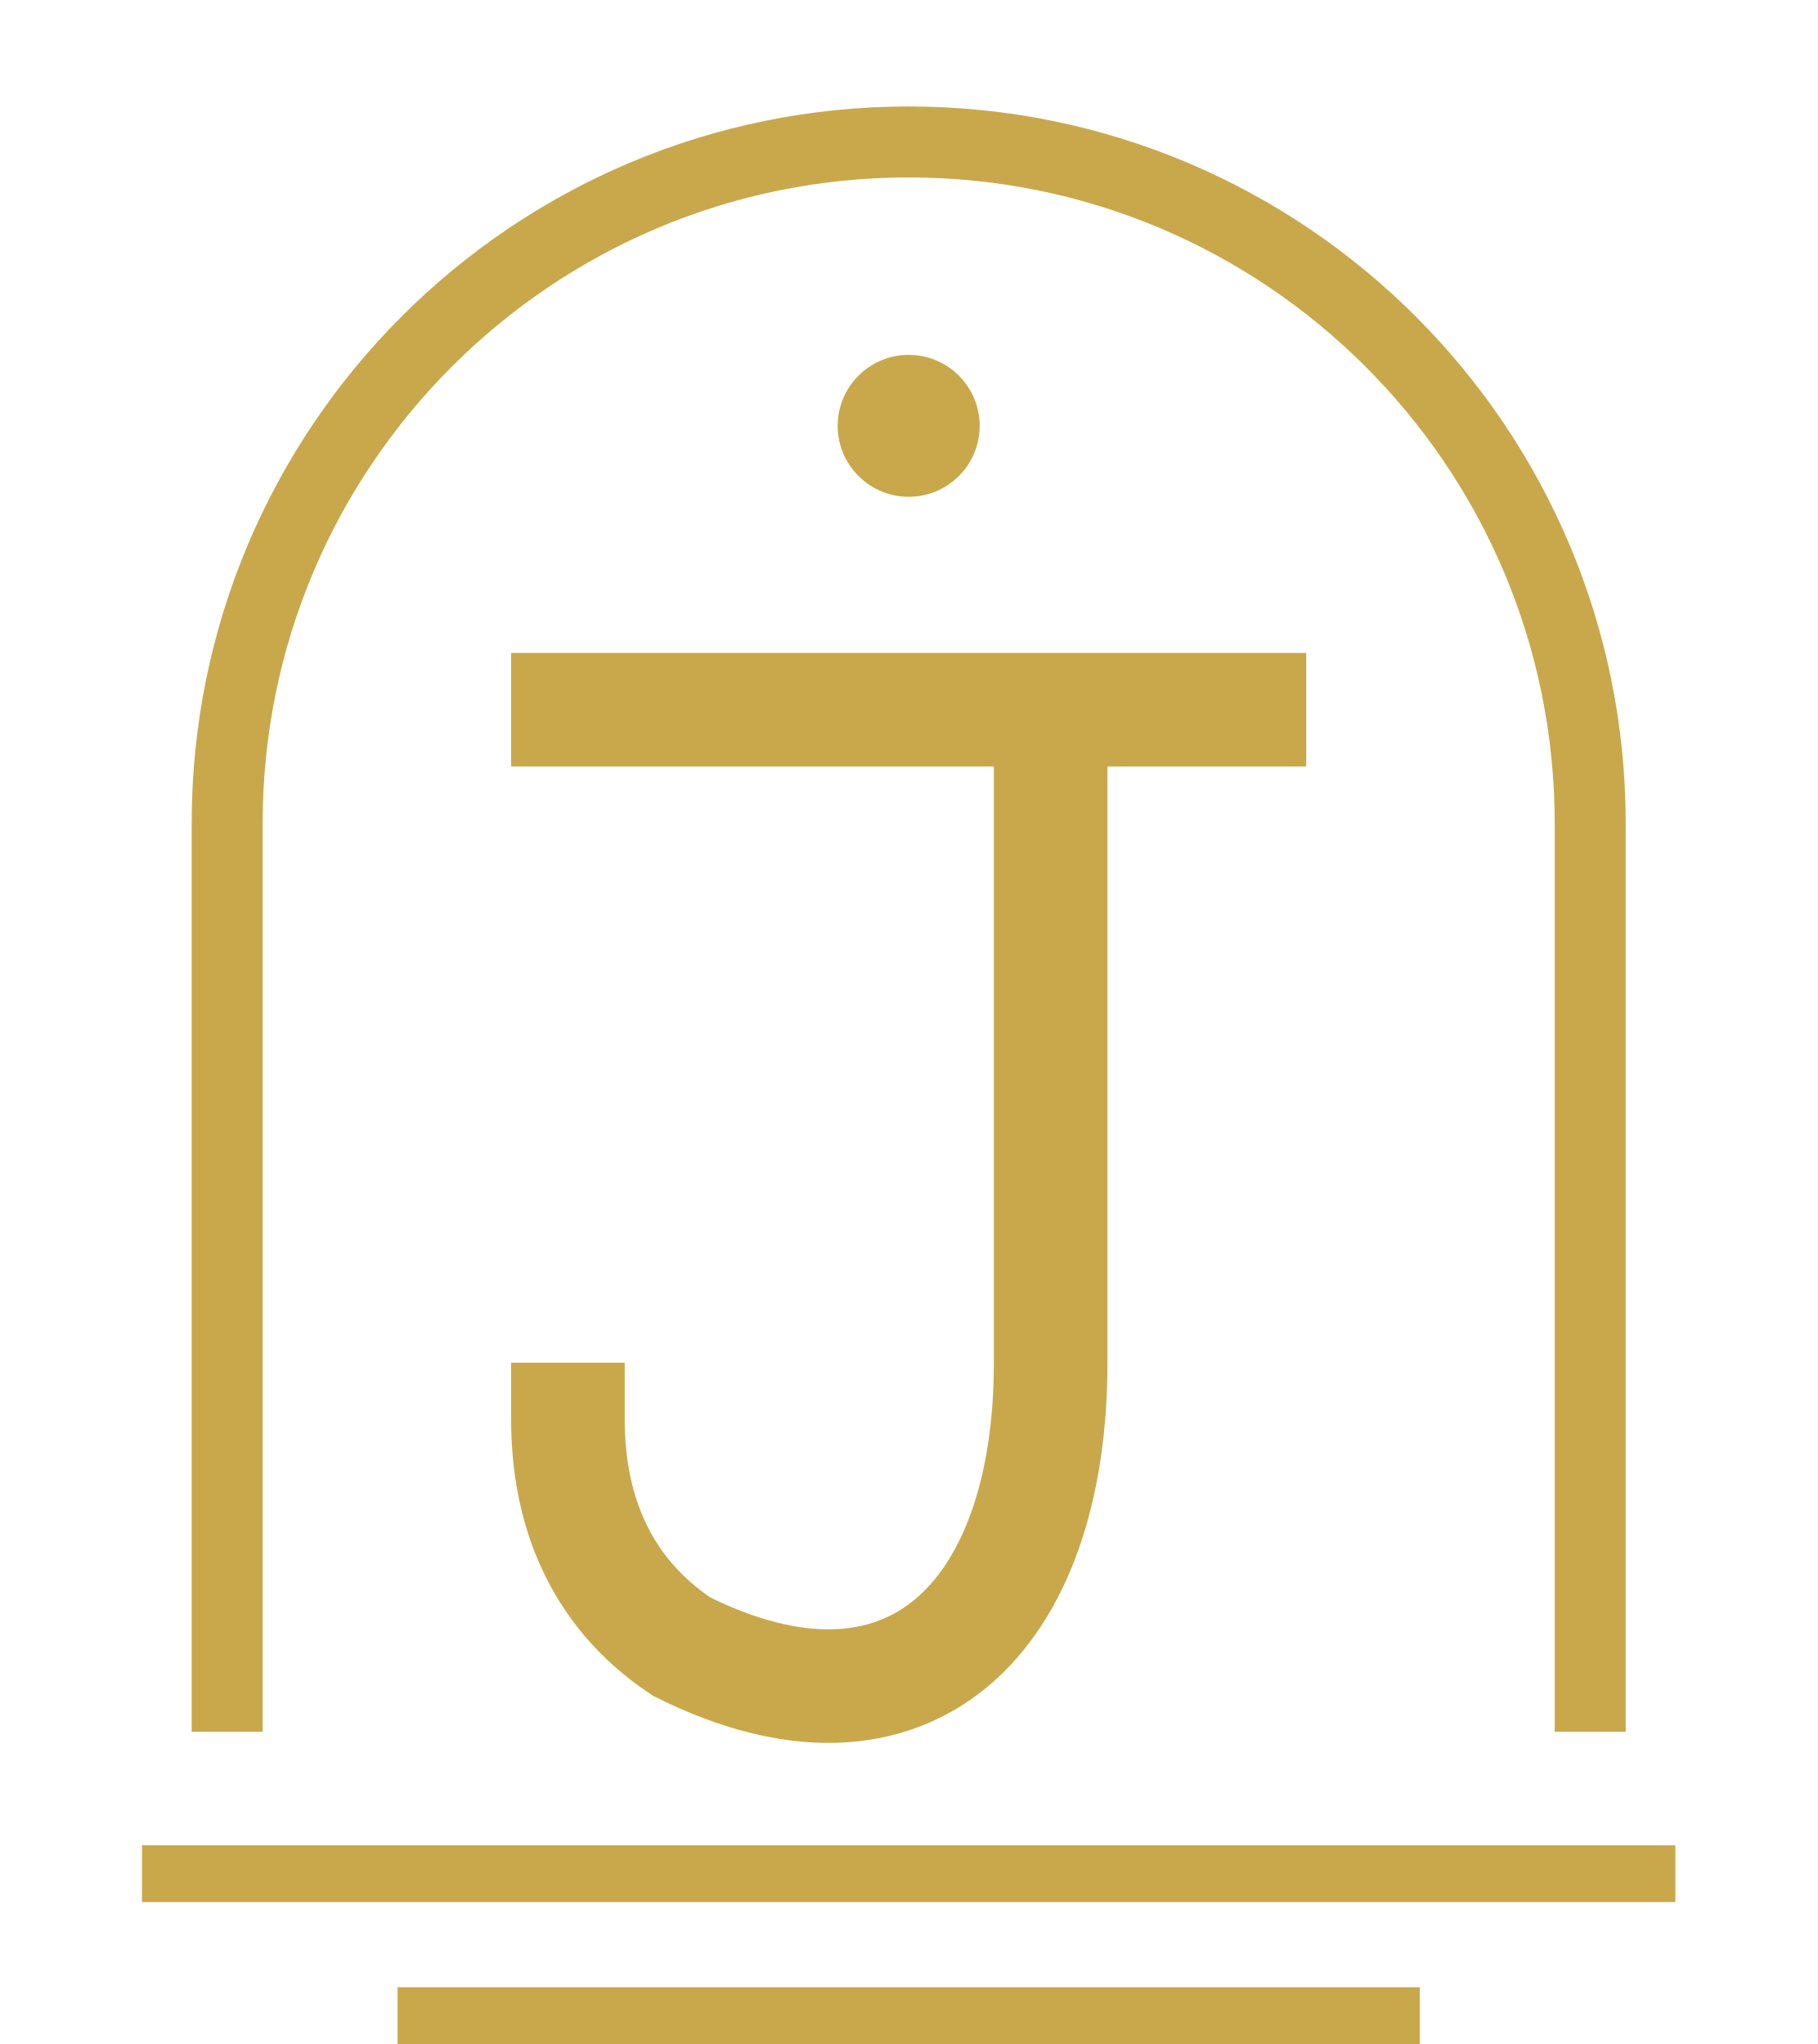
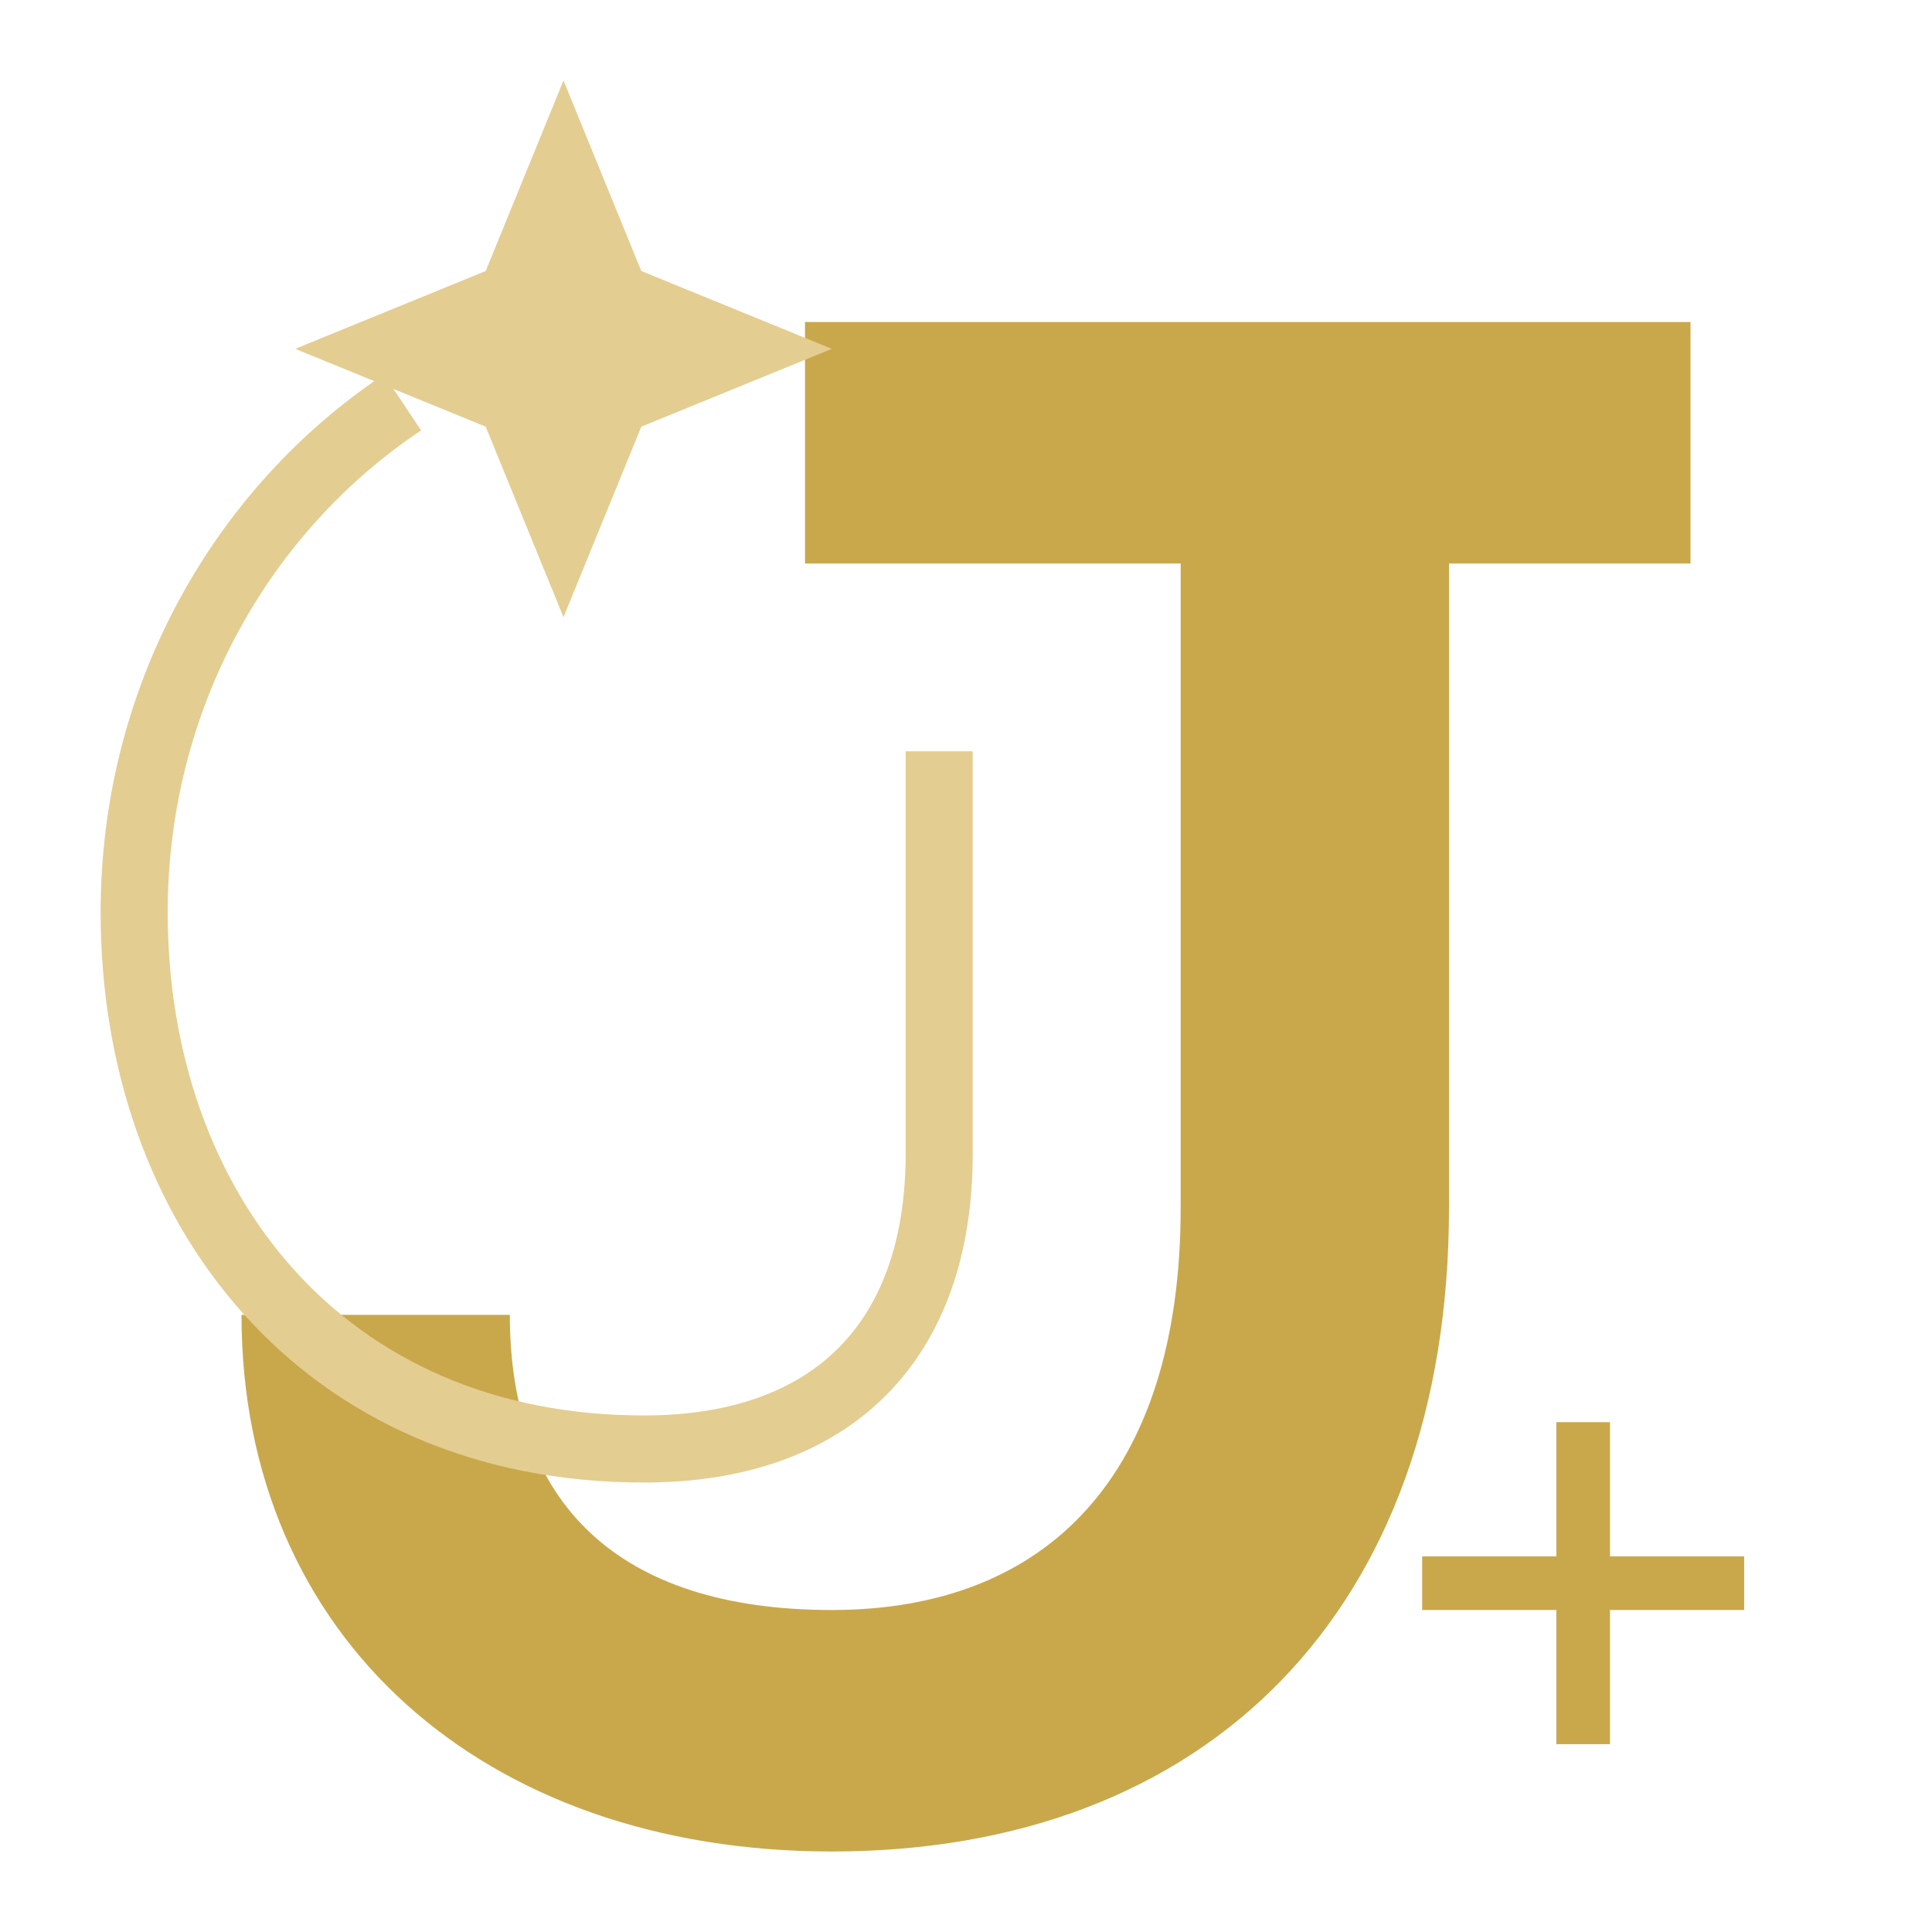
- <svg xmlns="http://www.w3.org/2000/svg" viewBox="0 0 64 72" fill="none">
-   <path d="M8 61V29a24 24 0 0 1 48 0v32" stroke="#C9A84C" stroke-width="2.5" />
-   <path d="M20 25h24M37 25v23c0 9-5 14-13 10-3-2-4-5-4-8" stroke="#C9A84C" stroke-width="4" stroke-linecap="square" />
-   <circle cx="32" cy="15" r="2.5" fill="#C9A84C" />
-   <path d="M5 66h54M14 71h36" stroke="#C9A84C" stroke-width="2" />
+ <svg xmlns="http://www.w3.org/2000/svg" viewBox="0 0 72 72" fill="none">
+   <path d="M30 12h33v9h-9v24c0 15-9 24-23 24-13 0-22-8-22-20h10c0 7 4 11 12 11 8 0 13-5 13-15V21H30z" fill="#C9A84C" />
+   <path d="M35 28v15c0 7-4 11-11 11C12 54 5 45 5 34c0-8 4-15 10-19" stroke="#E4CD91" stroke-width="2.5" />
+   <path d="m21 3 2.9 7.1L31 13l-7.1 2.9L21 23l-2.9-7.1L11 13l7.1-2.9z" fill="#E4CD91" />
+   <path d="M54 59h10M59 54v10" stroke="#C9A84C" stroke-width="2" stroke-linecap="square" />
</svg>
